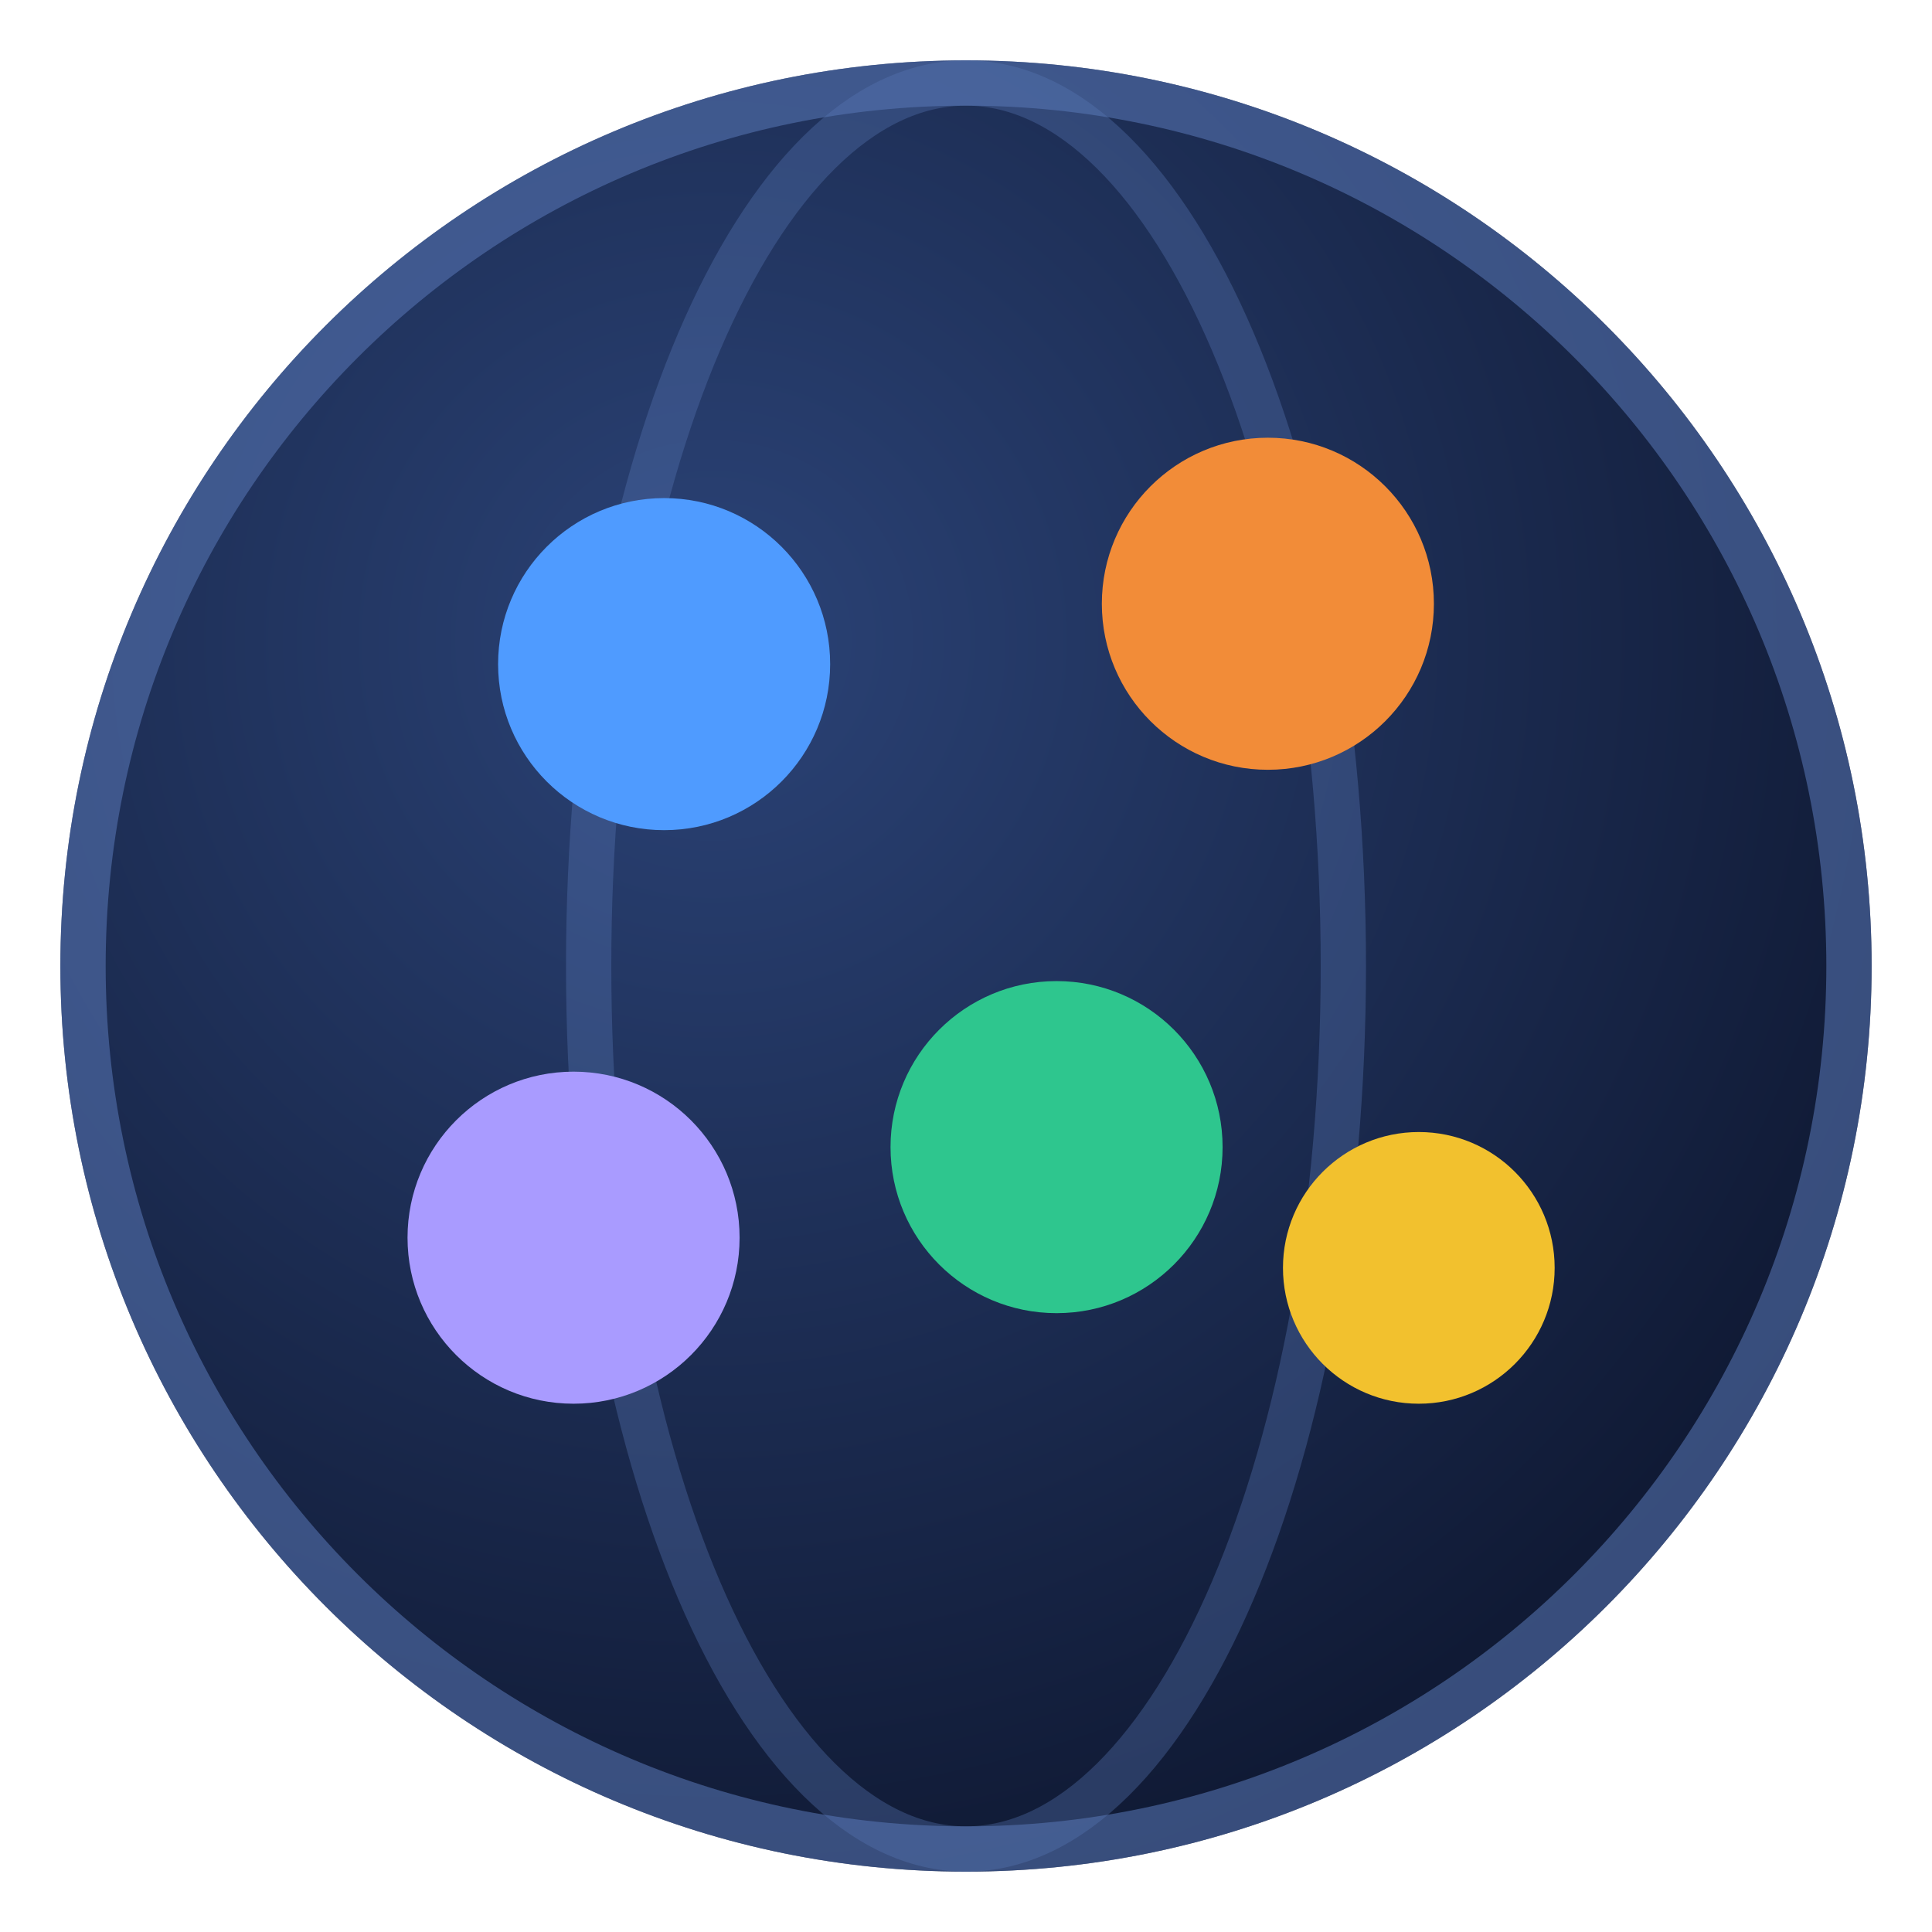
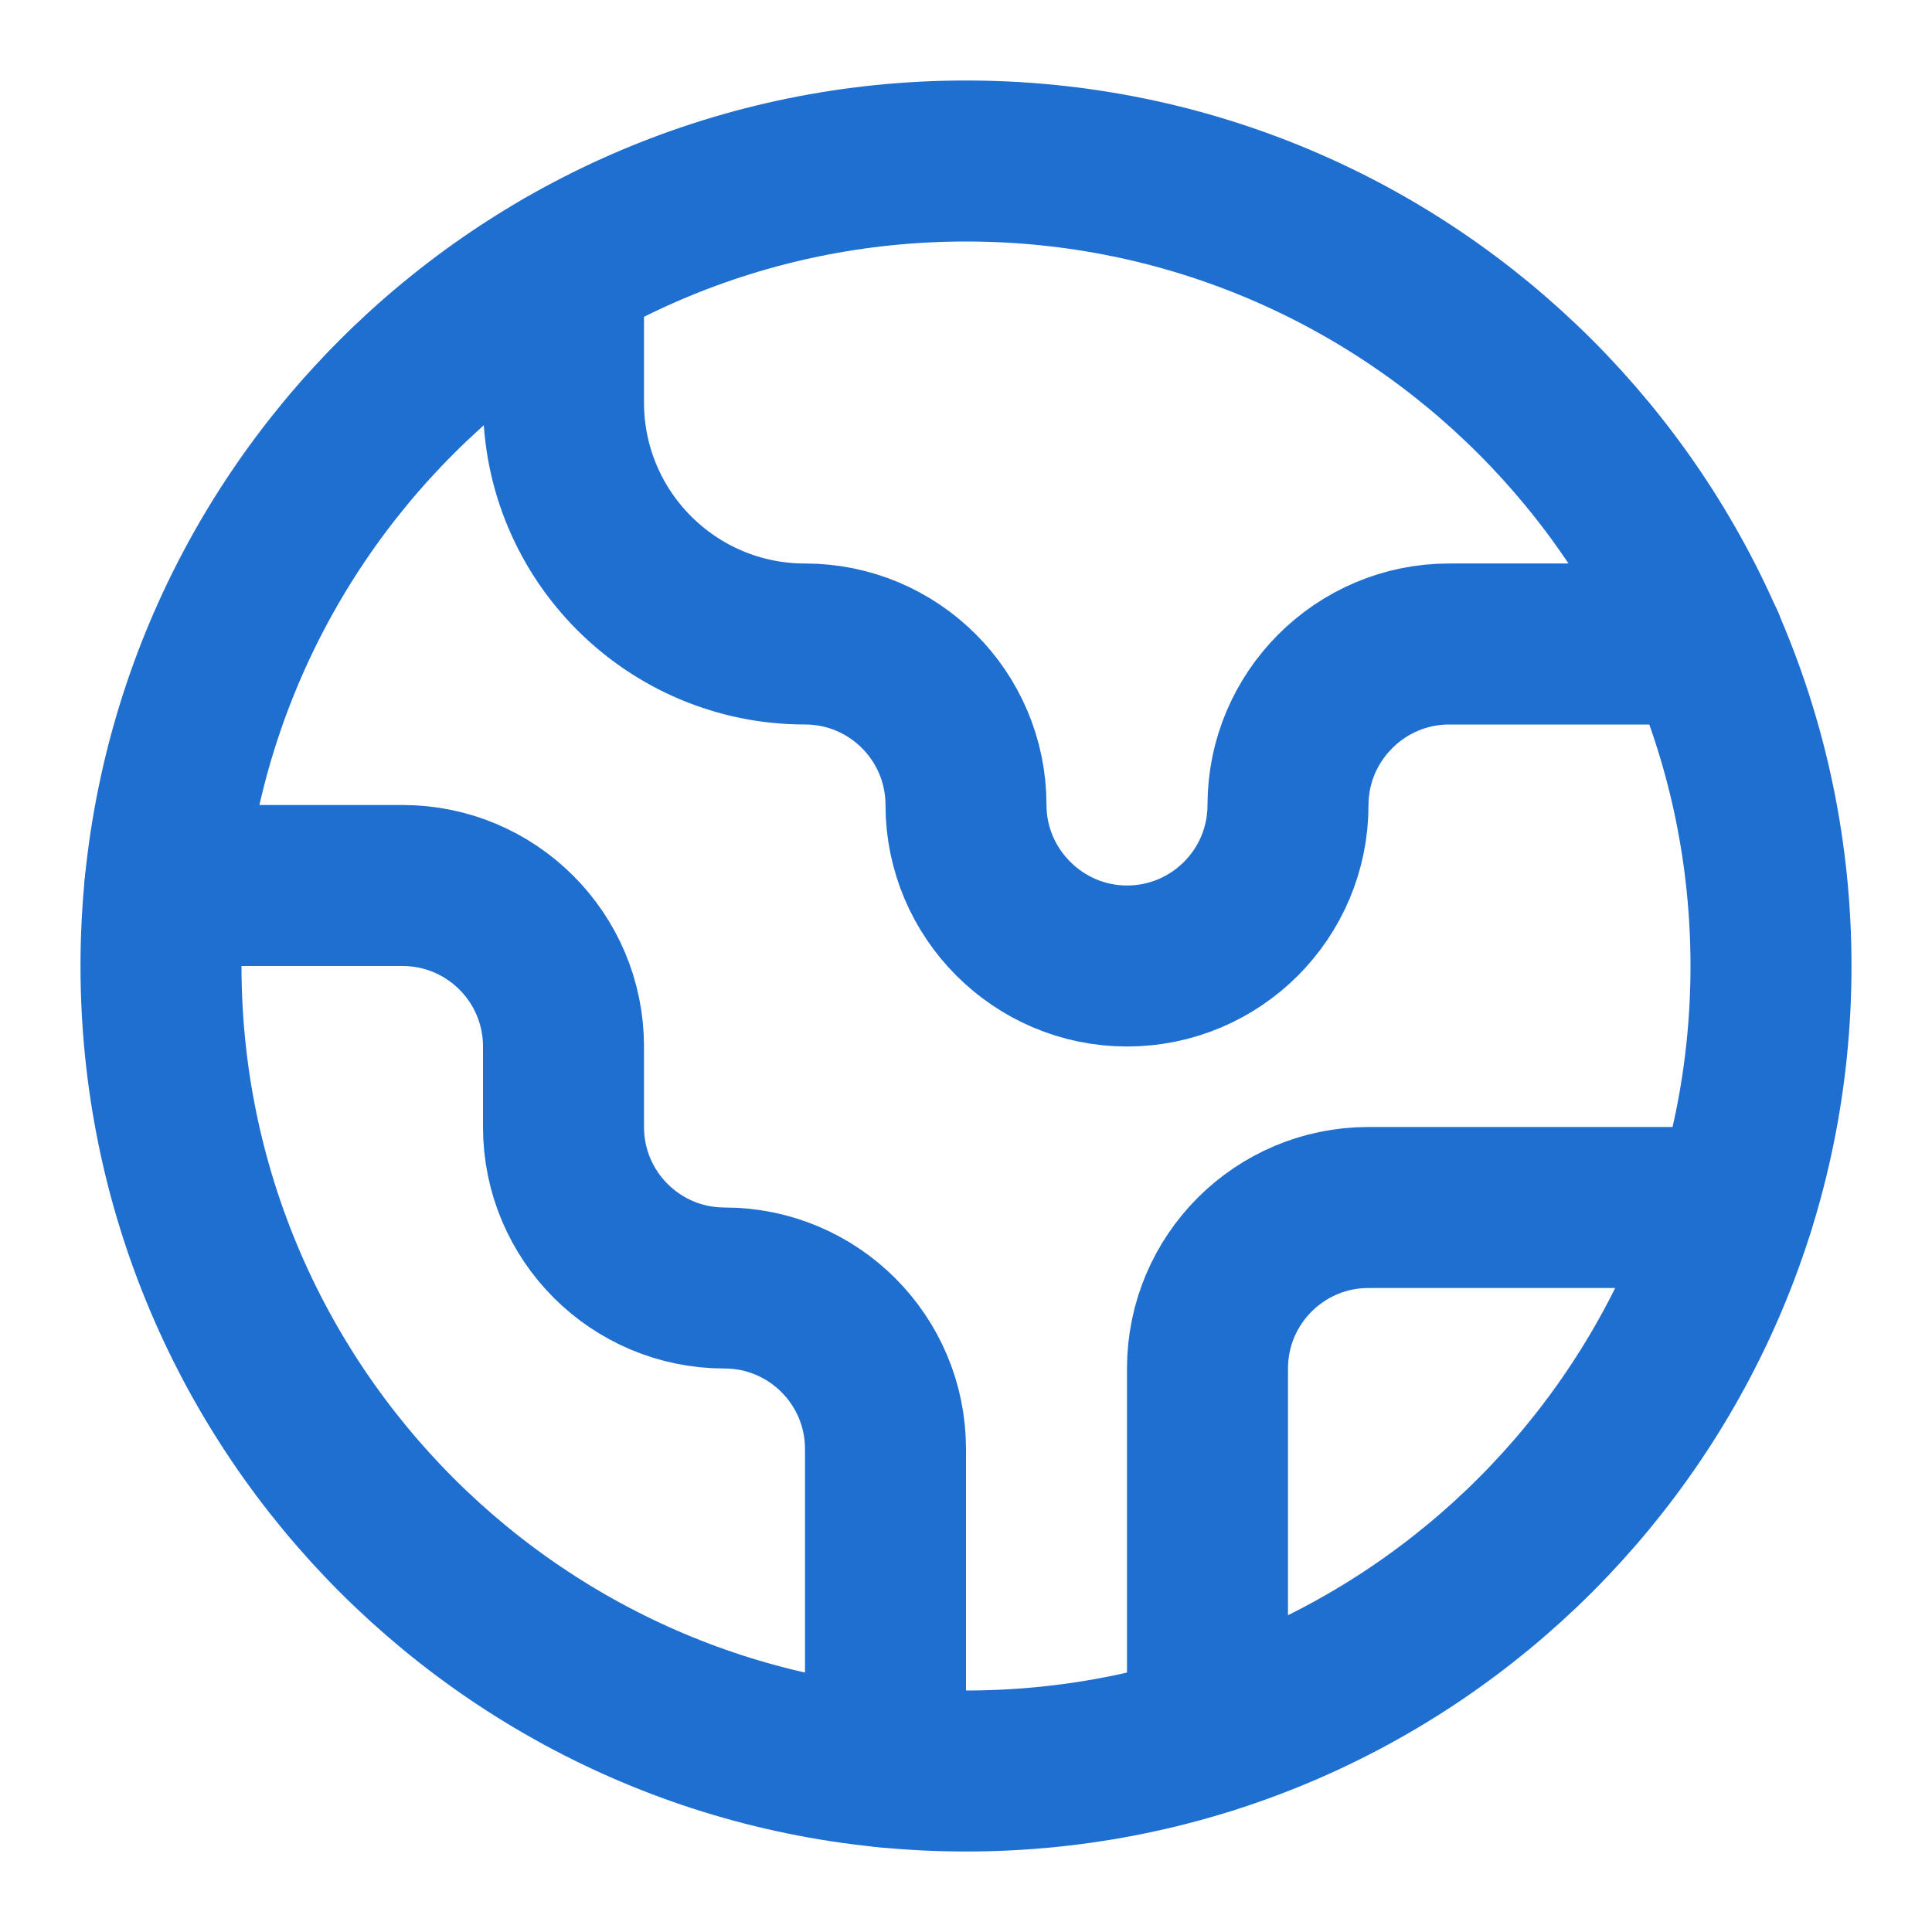
- <svg xmlns="http://www.w3.org/2000/svg" viewBox="0 0 64 64">
-   <defs>
-     <radialGradient id="globe" cx="0.36" cy="0.32" r="0.75">
-       <stop offset="0" stop-color="#2b4377" />
-       <stop offset="1" stop-color="#0e1730" />
-     </radialGradient>
-   </defs>
-   <circle cx="32" cy="32" r="30" fill="url(#globe)" />
-   <circle cx="32" cy="32" r="29.25" fill="none" stroke="#5a78b8" stroke-opacity="0.55" stroke-width="1.5" />
-   <ellipse cx="32" cy="32" rx="12.5" ry="29.25" fill="none" stroke="#5a78b8" stroke-opacity="0.35" stroke-width="1.5" />
-   <circle cx="22" cy="22" r="5.5" fill="#4f9bff" />
-   <circle cx="42" cy="20" r="5.5" fill="#f28c38" />
-   <circle cx="35" cy="38" r="5.5" fill="#2ec68e" />
-   <circle cx="19" cy="41" r="5.5" fill="#a99bff" />
-   <circle cx="47" cy="42" r="4.5" fill="#f2c12e" />
+ <svg xmlns="http://www.w3.org/2000/svg" viewBox="0 0 24 24">
+   <style>svg{color:#1f6fd1}@media (prefers-color-scheme:dark){svg{color:#6aa8ff}}</style>
+   <g transform="translate(0 0)" fill="none" stroke="currentColor" stroke-width="2" stroke-linecap="round" stroke-linejoin="round">
+     <path d="M21.54 15H17a2 2 0 0 0-2 2v4.54" />
+     <path d="M7 3.34V5a3 3 0 0 0 3 3a2 2 0 0 1 2 2c0 1.1.9 2 2 2a2 2 0 0 0 2-2c0-1.1.9-2 2-2h3.17" />
+     <path d="M11 21.95V18a2 2 0 0 0-2-2a2 2 0 0 1-2-2v-1a2 2 0 0 0-2-2H2.05" />
+     <circle cx="12" cy="12" r="10" />
+   </g>
</svg>
